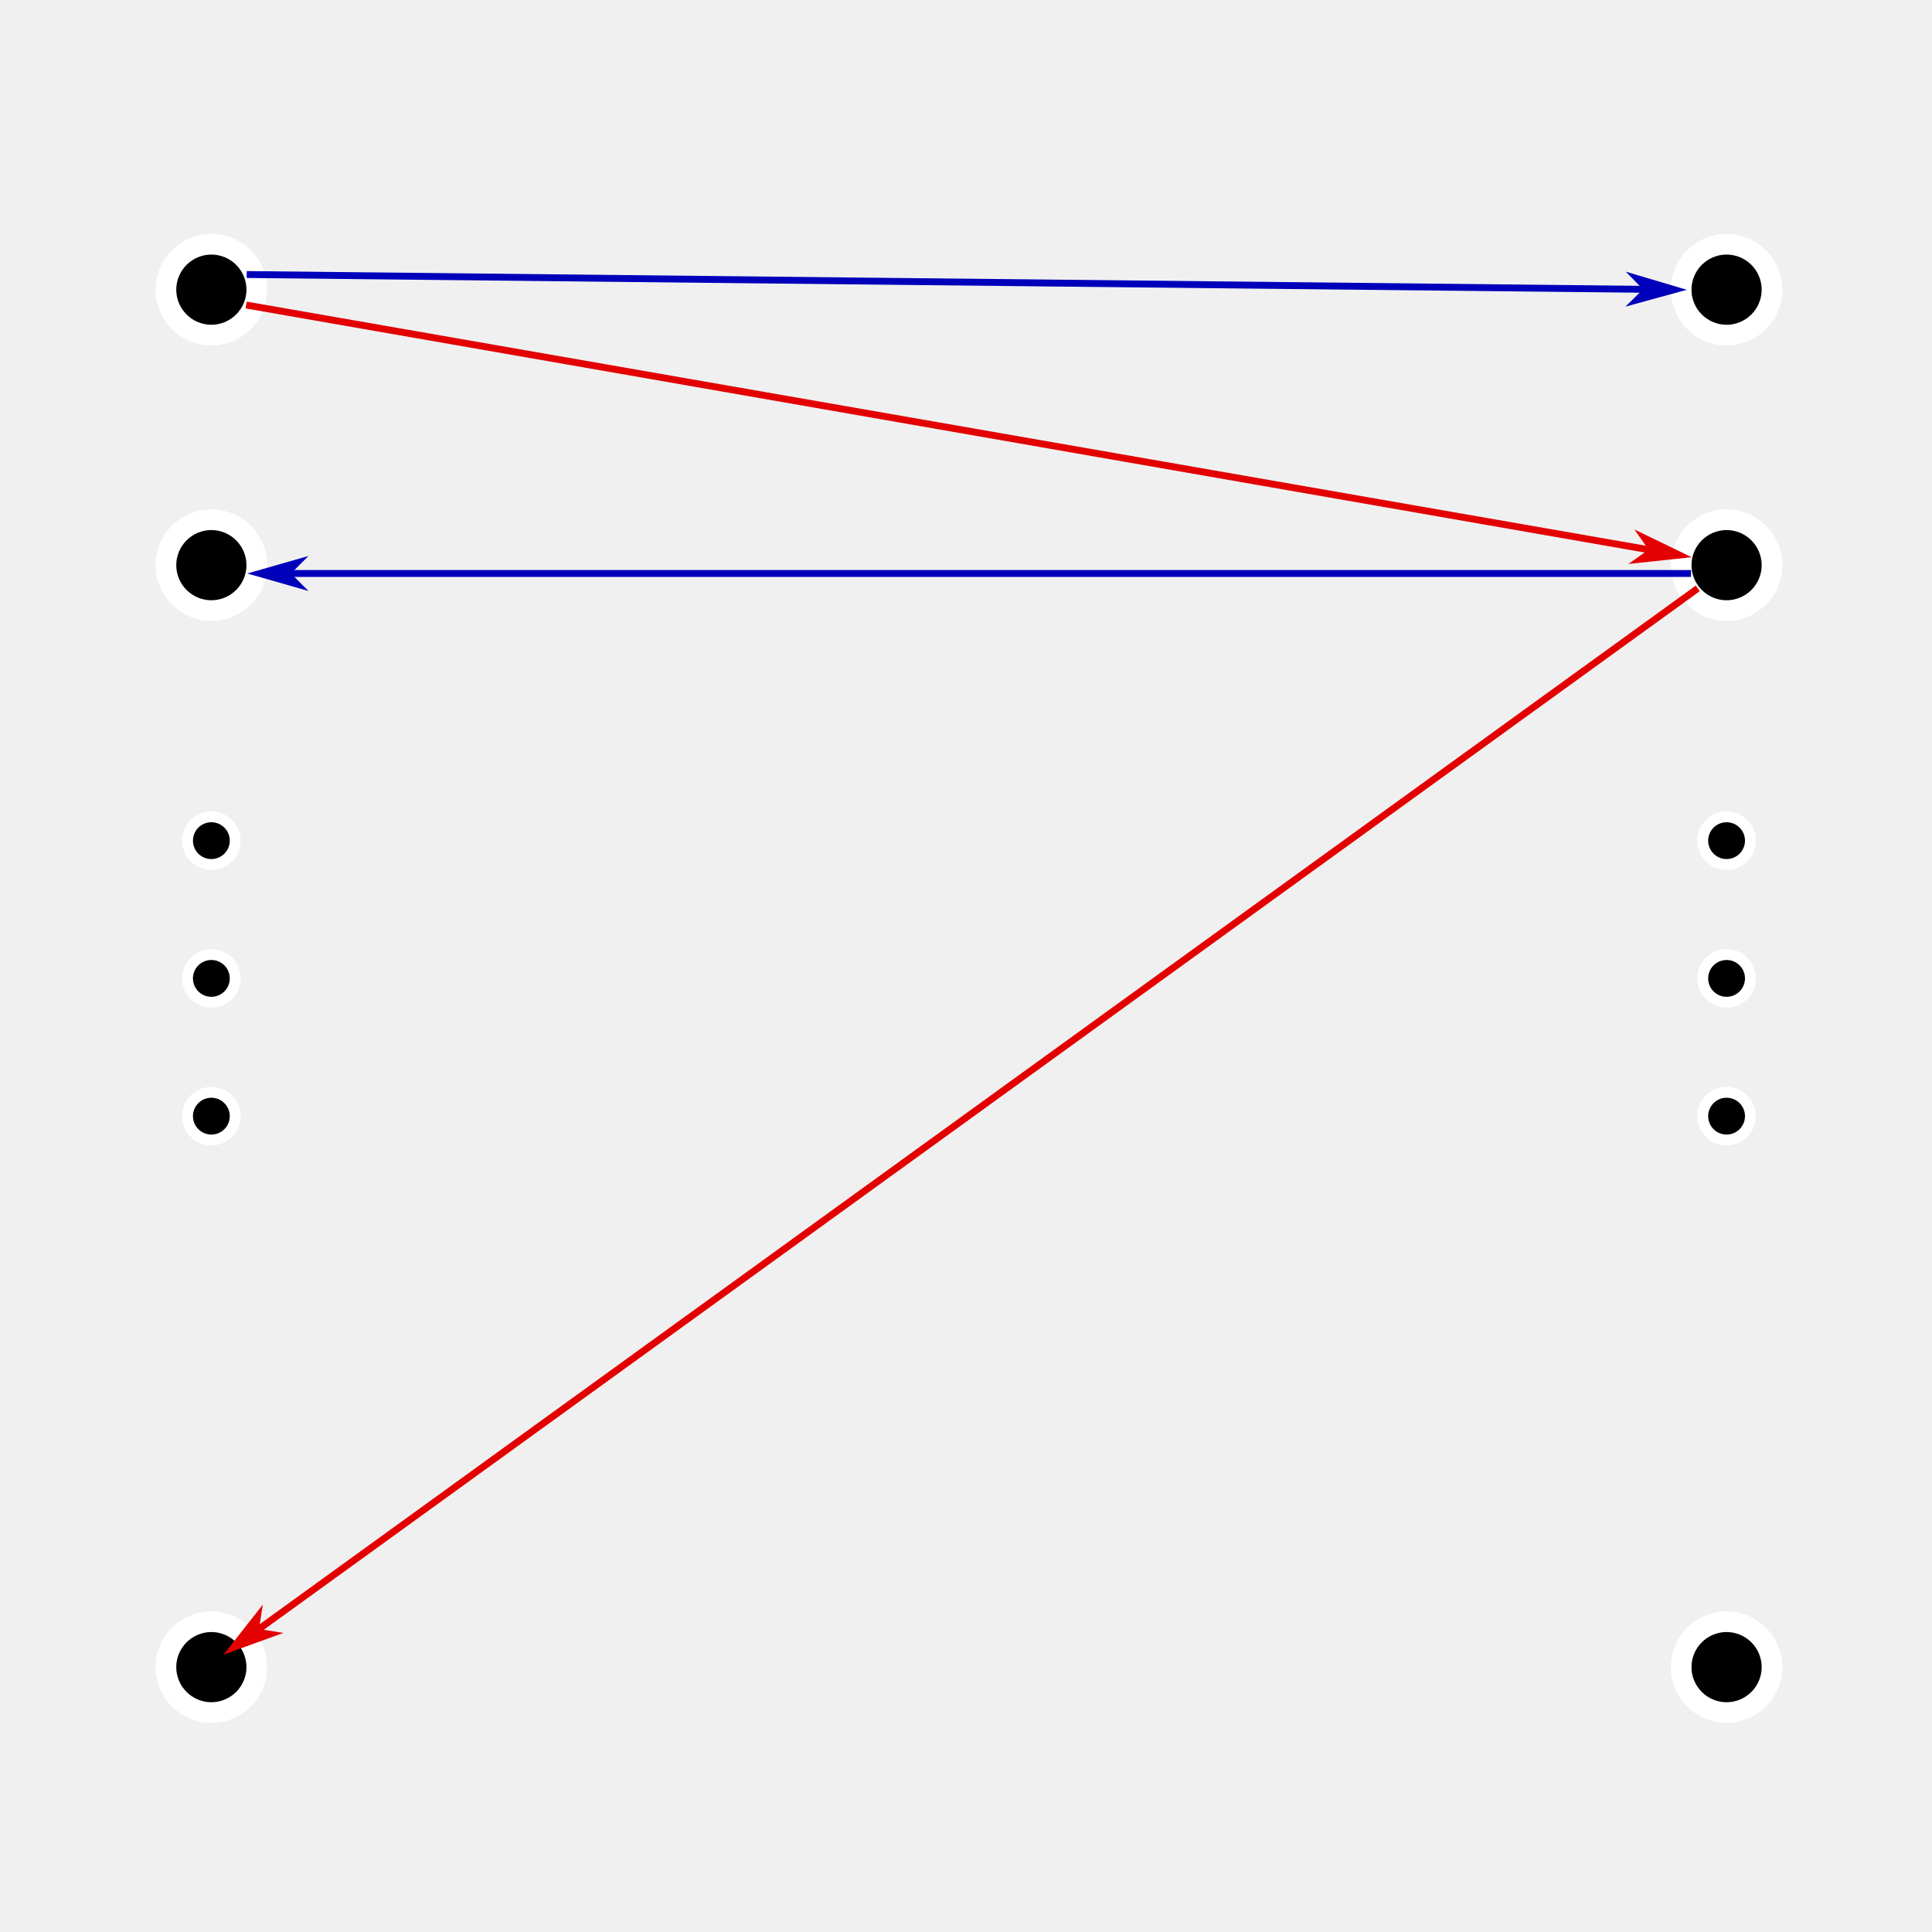
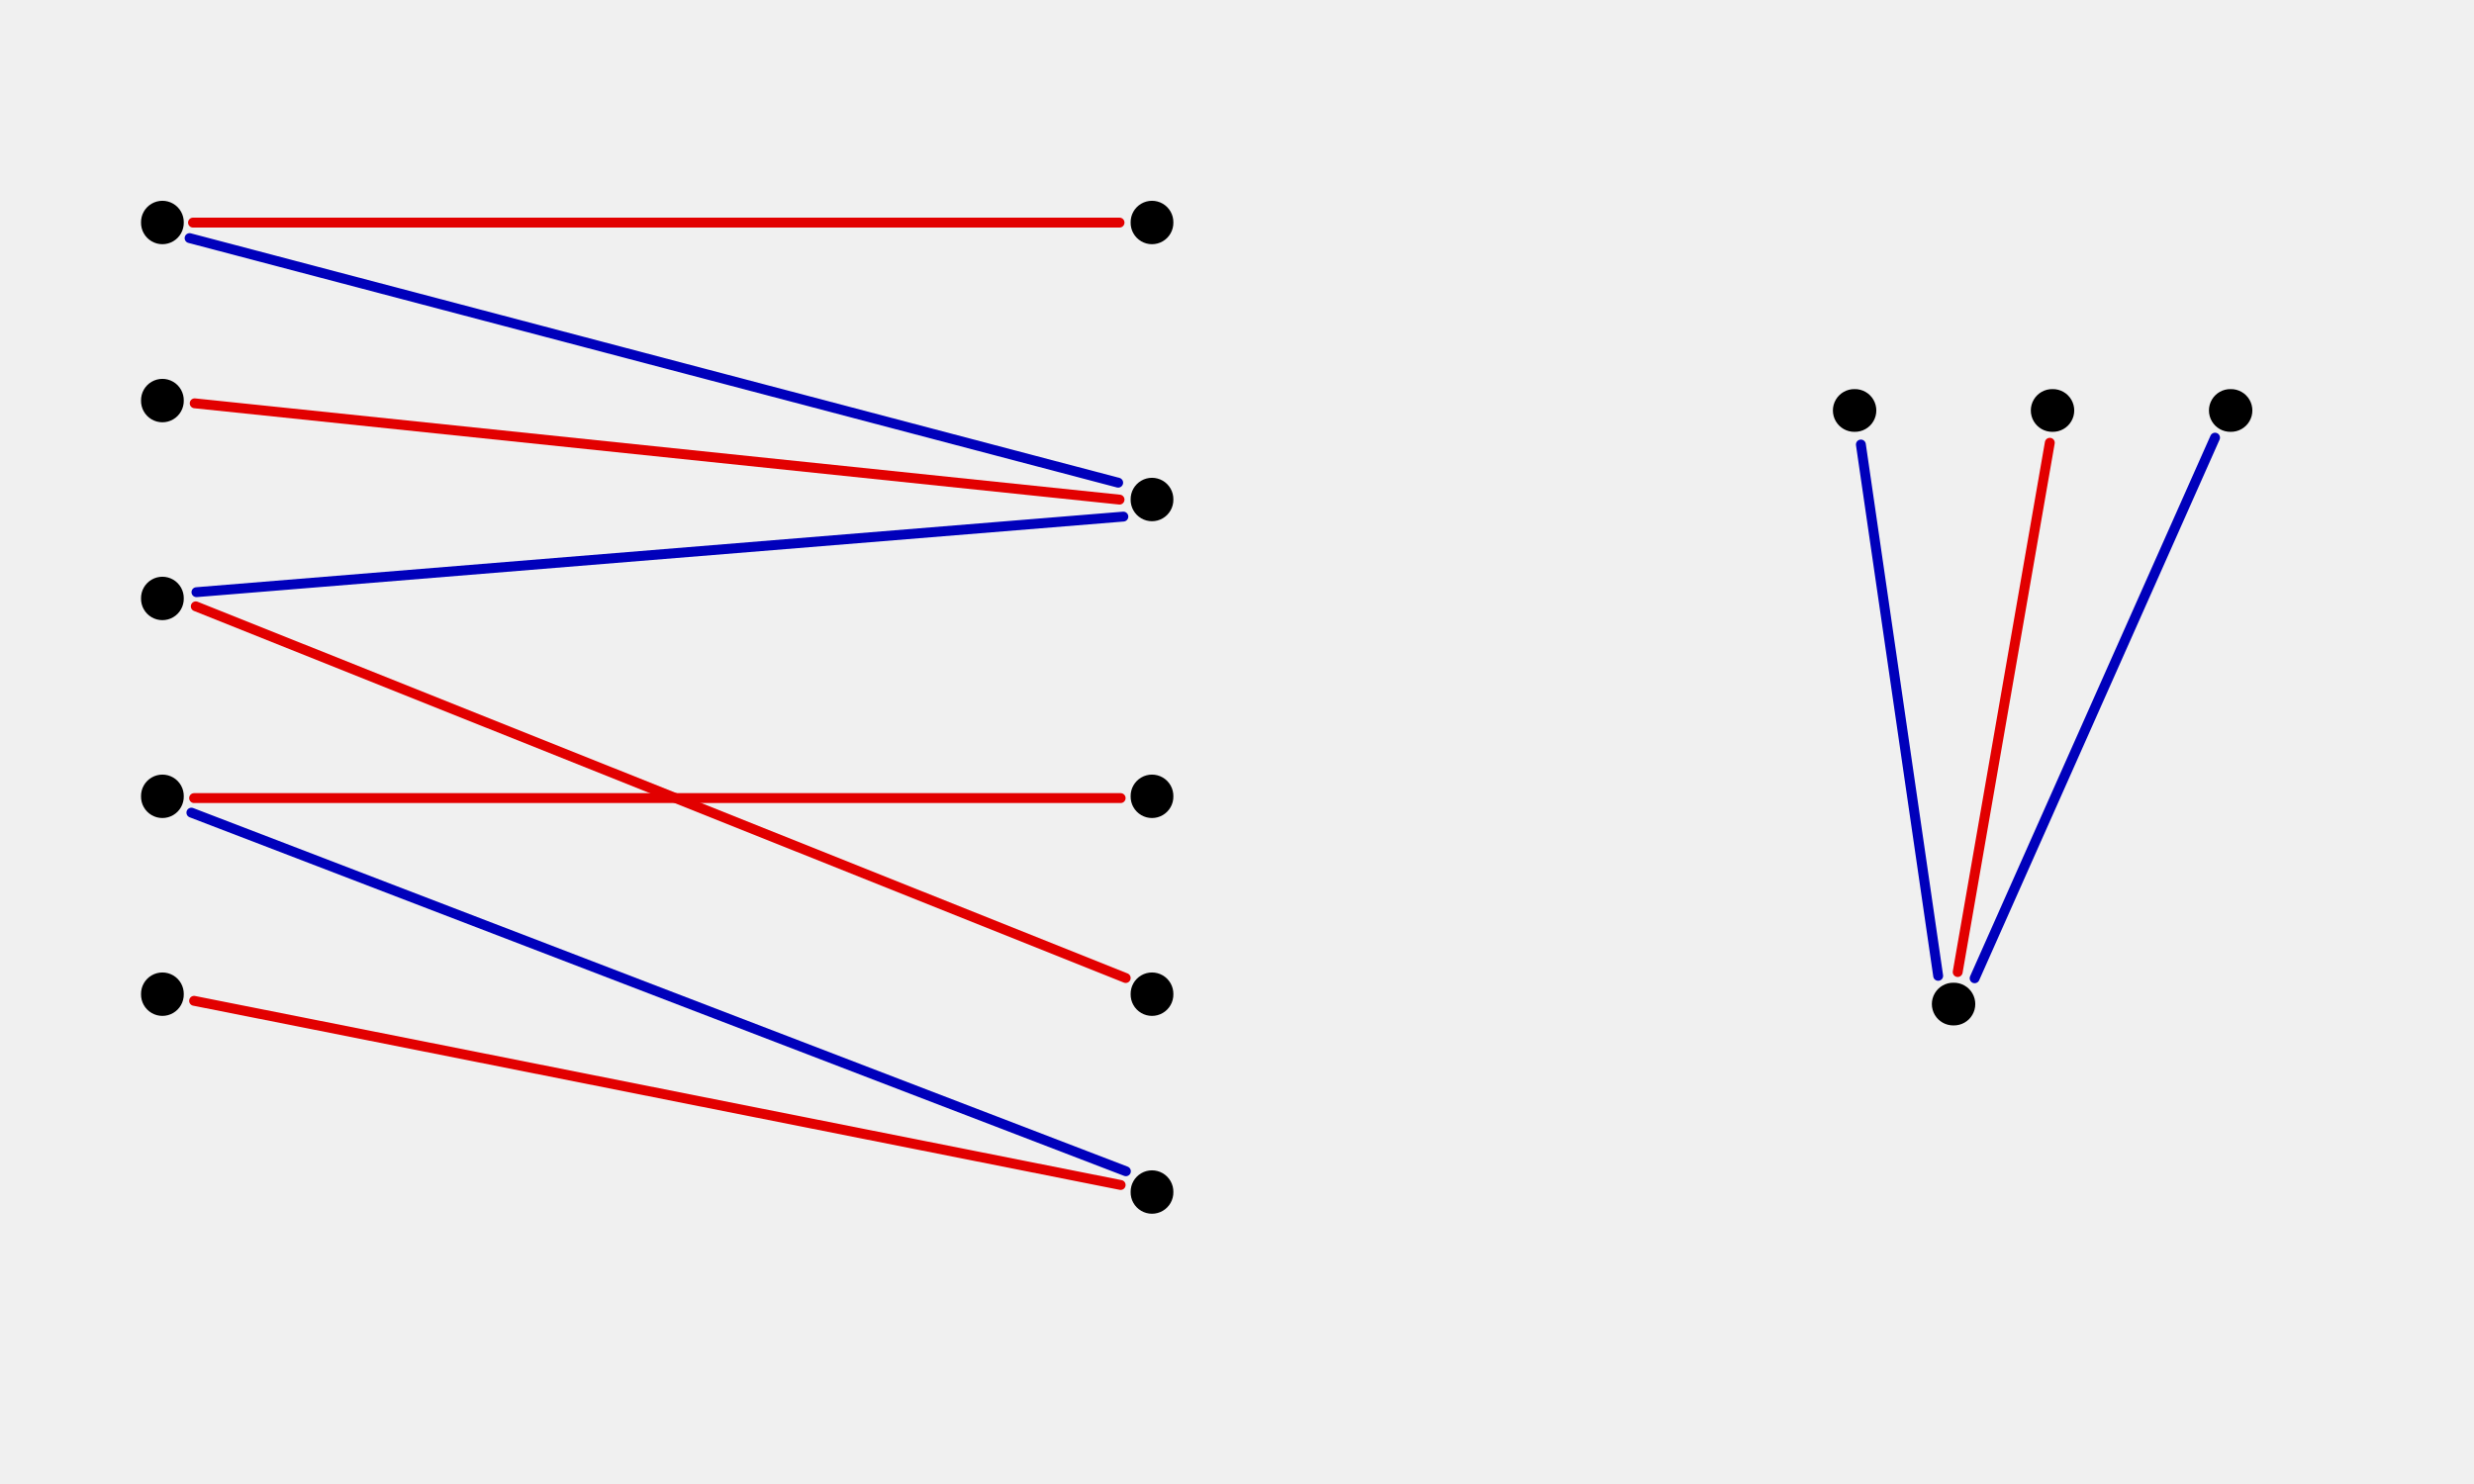
- <svg xmlns="http://www.w3.org/2000/svg" width="150" height="150" id="svg2" version="1.1">
+ <svg xmlns="http://www.w3.org/2000/svg" width="250" height="150" id="svg2" version="1.1">
  <defs id="defs4">
    <marker orient="auto" refY="0" refX="0" id="Arrow1Mend" style="overflow:visible">
      <path id="path3887" d="M 0,0 5,-5 -12.5,0 5,5 0,0 z" style="fill-rule:evenodd;stroke:#000000;stroke-width:1pt" transform="matrix(-0.4,0,0,-0.4,-4,0)" />
    </marker>
    <marker orient="auto" refY="0" refX="0" id="Arrow1Mendi" style="overflow:visible">
-       <path id="path3779" d="M 0,0 5,-5 -12.5,0 5,5 0,0 z" style="stroke:#e20000;stroke-width:1pt;fill:#e20000;fill-rule:evenodd" transform="matrix(-0.4,0,0,-0.4,-4,0)" />
+       <path id="path3779" d="M 0,0 5,-5 -12.5,0 5,5 0,0 z" style="fill:#e20000;fill-rule:evenodd;stroke:#e20000;stroke-width:1pt" transform="matrix(-0.4,0,0,-0.4,-4,0)" />
    </marker>
    <marker orient="auto" refY="0" refX="0" id="Arrow1Mend7" style="overflow:visible">
-       <path id="path3782" d="M 0,0 5,-5 -12.5,0 5,5 0,0 z" style="stroke:#e20000;stroke-width:1pt;fill:#e20000;fill-rule:evenodd" transform="matrix(-0.4,0,0,-0.4,-4,0)" />
+       <path id="path3782" d="M 0,0 5,-5 -12.5,0 5,5 0,0 z" style="fill:#e20000;fill-rule:evenodd;stroke:#e20000;stroke-width:1pt" transform="matrix(-0.4,0,0,-0.4,-4,0)" />
    </marker>
    <marker orient="auto" refY="0" refX="0" id="Arrow1Mendg" style="overflow:visible">
-       <path id="path3838" d="M 0,0 5,-5 -12.5,0 5,5 0,0 z" style="stroke:#0000bb;stroke-width:1pt;fill:#0000bb;fill-rule:evenodd" transform="matrix(-0.4,0,0,-0.4,-4,0)" />
+       <path id="path3838" d="M 0,0 5,-5 -12.5,0 5,5 0,0 z" style="fill:#0000bb;fill-rule:evenodd;stroke:#0000bb;stroke-width:1pt" transform="matrix(-0.4,0,0,-0.4,-4,0)" />
    </marker>
    <marker orient="auto" refY="0" refX="0" id="Arrow1MendG" style="overflow:visible">
-       <path id="path3841" d="M 0,0 5,-5 -12.5,0 5,5 0,0 z" style="stroke:#0000bb;stroke-width:1pt;fill:#0000bb;fill-rule:evenodd" transform="matrix(-0.4,0,0,-0.4,-4,0)" />
+       <path id="path3841" d="M 0,0 5,-5 -12.5,0 5,5 0,0 z" style="fill:#0000bb;fill-rule:evenodd;stroke:#0000bb;stroke-width:1pt" transform="matrix(-0.4,0,0,-0.4,-4,0)" />
    </marker>
  </defs>
  <g id="layer1" transform="translate(0,-902.3622)">
-     <path style="color:#000000;fill:#000000;fill-opacity:1;fill-rule:nonzero;stroke:#ffffff;stroke-width:3;stroke-linecap:round;stroke-linejoin:round;stroke-miterlimit:4;stroke-opacity:1;stroke-dasharray:none;stroke-dashoffset:0;marker:none;visibility:visible;display:inline;overflow:visible;enable-background:accumulate" id="path2985" d="m 45.604,49.451 c 0,3.641 -2.952,6.593 -6.593,6.593 -3.641,0 -6.593,-2.952 -6.593,-6.593 0,-3.641 2.952,-6.593 6.593,-6.593 3.641,0 6.593,2.952 6.593,6.593 z" transform="matrix(0.5347322,0,0,0.5347322,-4.450209,898.4089)" />
-     <path transform="matrix(0.5347322,0,0,0.5347322,-4.450211,919.7981)" style="color:#000000;fill:#000000;fill-opacity:1;fill-rule:nonzero;stroke:#ffffff;stroke-width:3;stroke-linecap:round;stroke-linejoin:round;stroke-miterlimit:4;stroke-opacity:1;stroke-dasharray:none;stroke-dashoffset:0;marker:none;visibility:visible;display:inline;overflow:visible;enable-background:accumulate" id="path2985-7" d="m 45.604,49.451 c 0,3.641 -2.952,6.593 -6.593,6.593 -3.641,0 -6.593,-2.952 -6.593,-6.593 0,-3.641 2.952,-6.593 6.593,-6.593 3.641,0 6.593,2.952 6.593,6.593 z" />
-     <path transform="matrix(0.5347322,0,0,0.5347322,-4.450211,1005.355)" style="color:#000000;fill:#000000;fill-opacity:1;fill-rule:nonzero;stroke:#ffffff;stroke-width:3;stroke-linecap:round;stroke-linejoin:round;stroke-miterlimit:4;stroke-opacity:1;stroke-dasharray:none;stroke-dashoffset:0;marker:none;visibility:visible;display:inline;overflow:visible;enable-background:accumulate" id="path2985-7-0" d="m 45.604,49.451 c 0,3.641 -2.952,6.593 -6.593,6.593 -3.641,0 -6.593,-2.952 -6.593,-6.593 0,-3.641 2.952,-6.593 6.593,-6.593 3.641,0 6.593,2.952 6.593,6.593 z" />
-     <path transform="matrix(0.5347322,0,0,0.5347322,113.1909,1005.355)" style="color:#000000;fill:#000000;fill-opacity:1;fill-rule:nonzero;stroke:#ffffff;stroke-width:3;stroke-linecap:round;stroke-linejoin:round;stroke-miterlimit:4;stroke-opacity:1;stroke-dasharray:none;stroke-dashoffset:0;marker:none;visibility:visible;display:inline;overflow:visible;enable-background:accumulate" id="path2985-7-0-1" d="m 45.604,49.451 c 0,3.641 -2.952,6.593 -6.593,6.593 -3.641,0 -6.593,-2.952 -6.593,-6.593 0,-3.641 2.952,-6.593 6.593,-6.593 3.641,0 6.593,2.952 6.593,6.593 z" />
-     <path transform="matrix(0.5347322,0,0,0.5347322,113.1909,919.7981)" style="color:#000000;fill:#000000;fill-opacity:1;fill-rule:nonzero;stroke:#ffffff;stroke-width:3;stroke-linecap:round;stroke-linejoin:round;stroke-miterlimit:4;stroke-opacity:1;stroke-dasharray:none;stroke-dashoffset:0;marker:none;visibility:visible;display:inline;overflow:visible;enable-background:accumulate" id="path2985-7-0-1-2" d="m 45.604,49.451 c 0,3.641 -2.952,6.593 -6.593,6.593 -3.641,0 -6.593,-2.952 -6.593,-6.593 0,-3.641 2.952,-6.593 6.593,-6.593 3.641,0 6.593,2.952 6.593,6.593 z" />
-     <path transform="matrix(0.5347322,0,0,0.5347322,113.1909,898.4089)" style="color:#000000;fill:#000000;fill-opacity:1;fill-rule:nonzero;stroke:#ffffff;stroke-width:3;stroke-linecap:round;stroke-linejoin:round;stroke-miterlimit:4;stroke-opacity:1;stroke-dasharray:none;stroke-dashoffset:0;marker:none;visibility:visible;display:inline;overflow:visible;enable-background:accumulate" id="path2985-7-0-1-2-0" d="m 45.604,49.451 c 0,3.641 -2.952,6.593 -6.593,6.593 -3.641,0 -6.593,-2.952 -6.593,-6.593 0,-3.641 2.952,-6.593 6.593,-6.593 3.641,0 6.593,2.952 6.593,6.593 z" />
-     <path transform="matrix(0.2806164,0,0,0.2806164,5.463098,953.7536)" style="color:#000000;fill:#000000;fill-opacity:1;fill-rule:nonzero;stroke:#ffffff;stroke-width:3;stroke-linecap:round;stroke-linejoin:round;stroke-miterlimit:4;stroke-opacity:1;stroke-dasharray:none;stroke-dashoffset:0;marker:none;visibility:visible;display:inline;overflow:visible;enable-background:accumulate" id="path2985-7-6" d="m 45.604,49.451 c 0,3.641 -2.952,6.593 -6.593,6.593 -3.641,0 -6.593,-2.952 -6.593,-6.593 0,-3.641 2.952,-6.593 6.593,-6.593 3.641,0 6.593,2.952 6.593,6.593 z" />
-     <path transform="matrix(0.2806164,0,0,0.2806164,5.463098,964.4482)" style="color:#000000;fill:#000000;fill-opacity:1;fill-rule:nonzero;stroke:#ffffff;stroke-width:3;stroke-linecap:round;stroke-linejoin:round;stroke-miterlimit:4;stroke-opacity:1;stroke-dasharray:none;stroke-dashoffset:0;marker:none;visibility:visible;display:inline;overflow:visible;enable-background:accumulate" id="path2985-7-6-2" d="m 45.604,49.451 c 0,3.641 -2.952,6.593 -6.593,6.593 -3.641,0 -6.593,-2.952 -6.593,-6.593 0,-3.641 2.952,-6.593 6.593,-6.593 3.641,0 6.593,2.952 6.593,6.593 z" />
-     <path transform="matrix(0.2806164,0,0,0.2806164,5.463098,975.1429)" style="color:#000000;fill:#000000;fill-opacity:1;fill-rule:nonzero;stroke:#ffffff;stroke-width:3;stroke-linecap:round;stroke-linejoin:round;stroke-miterlimit:4;stroke-opacity:1;stroke-dasharray:none;stroke-dashoffset:0;marker:none;visibility:visible;display:inline;overflow:visible;enable-background:accumulate" id="path2985-7-6-2-8" d="m 45.604,49.451 c 0,3.641 -2.952,6.593 -6.593,6.593 -3.641,0 -6.593,-2.952 -6.593,-6.593 0,-3.641 2.952,-6.593 6.593,-6.593 3.641,0 6.593,2.952 6.593,6.593 z" />
-     <path transform="matrix(0.2806164,0,0,0.2806164,123.1042,953.7536)" style="color:#000000;fill:#000000;fill-opacity:1;fill-rule:nonzero;stroke:#ffffff;stroke-width:3;stroke-linecap:round;stroke-linejoin:round;stroke-miterlimit:4;stroke-opacity:1;stroke-dasharray:none;stroke-dashoffset:0;marker:none;visibility:visible;display:inline;overflow:visible;enable-background:accumulate" id="path2985-7-6-3" d="m 45.604,49.451 c 0,3.641 -2.952,6.593 -6.593,6.593 -3.641,0 -6.593,-2.952 -6.593,-6.593 0,-3.641 2.952,-6.593 6.593,-6.593 3.641,0 6.593,2.952 6.593,6.593 z" />
-     <path transform="matrix(0.2806164,0,0,0.2806164,123.1042,964.4482)" style="color:#000000;fill:#000000;fill-opacity:1;fill-rule:nonzero;stroke:#ffffff;stroke-width:3;stroke-linecap:round;stroke-linejoin:round;stroke-miterlimit:4;stroke-opacity:1;stroke-dasharray:none;stroke-dashoffset:0;marker:none;visibility:visible;display:inline;overflow:visible;enable-background:accumulate" id="path2985-7-6-2-6" d="m 45.604,49.451 c 0,3.641 -2.952,6.593 -6.593,6.593 -3.641,0 -6.593,-2.952 -6.593,-6.593 0,-3.641 2.952,-6.593 6.593,-6.593 3.641,0 6.593,2.952 6.593,6.593 z" />
-     <path transform="matrix(0.2806164,0,0,0.2806164,123.1042,975.1429)" style="color:#000000;fill:#000000;fill-opacity:1;fill-rule:nonzero;stroke:#ffffff;stroke-width:3;stroke-linecap:round;stroke-linejoin:round;stroke-miterlimit:4;stroke-opacity:1;stroke-dasharray:none;stroke-dashoffset:0;marker:none;visibility:visible;display:inline;overflow:visible;enable-background:accumulate" id="path2985-7-6-2-8-2" d="m 45.604,49.451 c 0,3.641 -2.952,6.593 -6.593,6.593 -3.641,0 -6.593,-2.952 -6.593,-6.593 0,-3.641 2.952,-6.593 6.593,-6.593 3.641,0 6.593,2.952 6.593,6.593 z" />
-     <path style="fill:none;stroke:#e20000;stroke-width:0.535px;stroke-linecap:butt;stroke-linejoin:miter;stroke-opacity:1;marker-end:url(#Arrow1Mendi)" d="m 19.111,926.044 111.195,19.4" id="path3104" />
-     <path style="fill:none;stroke:#0000bb;stroke-width:0.535px;stroke-linecap:butt;stroke-linejoin:miter;stroke-opacity:1;marker-end:url(#Arrow1MendG)" d="m 19.155,923.676 110.754,1.175" id="path4318" />
-     <path style="fill:none;stroke:#e20000;stroke-width:0.535px;stroke-linecap:butt;stroke-linejoin:miter;stroke-opacity:1;marker-end:url(#Arrow1Mend7)" d="M 131.815,948.044 18.207,1030.21" id="path4320" />
-     <path style="fill:none;stroke:#0000bb;stroke-width:0.535px;stroke-linecap:butt;stroke-linejoin:miter;stroke-opacity:1;marker-end:url(#Arrow1Mendg)" d="m 131.29,946.887 -111.039,0" id="path4686" />
+     <path style="color:#000000;fill:#000000;fill-opacity:1;fill-rule:nonzero;stroke:none;stroke-width:3;marker:none;visibility:visible;display:inline;overflow:visible;enable-background:accumulate" id="path2985" d="m 43.05,49.451 a 4.039,4.039 0 1 1 -8.077,0 4.039,4.039 0 1 1 8.077,0 z" transform="matrix(0.5347322,0,0,0.5347322,-4.450209,898.4089)" />
+     <path style="fill:none;stroke:#e20000;stroke-width:1;stroke-linecap:round;stroke-linejoin:round;stroke-miterlimit:4;stroke-opacity:1;stroke-dasharray:none;marker-end:none" d="m 113.131,924.862 -93.628,0" id="path4320" />
+     <path style="fill:none;stroke:#0000bb;stroke-width:1;stroke-linecap:round;stroke-linejoin:round;stroke-miterlimit:4;stroke-opacity:1;stroke-dasharray:none;marker-end:none" d="M 112.992,951.151 19.158,926.43" id="path4686" />
+     <path style="color:#000000;fill:#000000;fill-opacity:1;fill-rule:nonzero;stroke:none;stroke-width:3;marker:none;visibility:visible;display:inline;overflow:visible;enable-background:accumulate" id="path2985-3" d="m 43.05,49.451 a 4.039,4.039 0 1 1 -8.077,0 4.039,4.039 0 1 1 8.077,0 z" transform="matrix(0.5347322,0,0,0.5347322,95.54979,898.4089)" />
+     <path style="color:#000000;fill:#000000;fill-opacity:1;fill-rule:nonzero;stroke:none;stroke-width:3;marker:none;visibility:visible;display:inline;overflow:visible;enable-background:accumulate" id="path2985-5" d="m 43.05,49.451 a 4.039,4.039 0 1 1 -8.077,0 4.039,4.039 0 1 1 8.077,0 z" transform="matrix(0.5347322,0,0,0.5347322,-4.450209,916.4089)" />
+     <path style="color:#000000;fill:#000000;fill-opacity:1;fill-rule:nonzero;stroke:none;stroke-width:3;marker:none;visibility:visible;display:inline;overflow:visible;enable-background:accumulate" id="path2985-3-2" d="m 43.05,49.451 a 4.039,4.039 0 1 1 -8.077,0 4.039,4.039 0 1 1 8.077,0 z" transform="matrix(0.5347322,0,0,0.5347322,95.54979,926.4089)" />
+     <path style="color:#000000;fill:#000000;fill-opacity:1;fill-rule:nonzero;stroke:none;stroke-width:3;marker:none;visibility:visible;display:inline;overflow:visible;enable-background:accumulate" id="path2985-5-6" d="m 43.05,49.451 a 4.039,4.039 0 1 1 -8.077,0 4.039,4.039 0 1 1 8.077,0 z" transform="matrix(0.5347322,0,0,0.5347322,-4.450209,936.4089)" />
+     <path style="color:#000000;fill:#000000;fill-opacity:1;fill-rule:nonzero;stroke:none;stroke-width:3;marker:none;visibility:visible;display:inline;overflow:visible;enable-background:accumulate" id="path2985-5-6-5" d="m 43.05,49.451 a 4.039,4.039 0 1 1 -8.077,0 4.039,4.039 0 1 1 8.077,0 z" transform="matrix(0.5347322,0,0,0.5347322,-4.450209,956.4089)" />
+     <path style="color:#000000;fill:#000000;fill-opacity:1;fill-rule:nonzero;stroke:none;stroke-width:3;marker:none;visibility:visible;display:inline;overflow:visible;enable-background:accumulate" id="path2985-3-2-4-1" d="m 43.05,49.451 a 4.039,4.039 0 1 1 -8.077,0 4.039,4.039 0 1 1 8.077,0 z" transform="matrix(0.5347322,0,0,0.5347322,95.54979,956.4089)" />
+     <path style="color:#000000;fill:#000000;fill-opacity:1;fill-rule:nonzero;stroke:none;stroke-width:3;marker:none;visibility:visible;display:inline;overflow:visible;enable-background:accumulate" id="path2985-5-6-5-6" d="m 43.05,49.451 a 4.039,4.039 0 1 1 -8.077,0 4.039,4.039 0 1 1 8.077,0 z" transform="matrix(0.5347322,0,0,0.5347322,-4.450209,976.4089)" />
+     <path style="color:#000000;fill:#000000;fill-opacity:1;fill-rule:nonzero;stroke:none;stroke-width:3;marker:none;visibility:visible;display:inline;overflow:visible;enable-background:accumulate" id="path2985-3-2-4-1-0" d="m 43.05,49.451 a 4.039,4.039 0 1 1 -8.077,0 4.039,4.039 0 1 1 8.077,0 z" transform="matrix(0.5347322,0,0,0.5347322,95.54979,976.4089)" />
+     <path style="color:#000000;fill:#000000;fill-opacity:1;fill-rule:nonzero;stroke:none;stroke-width:3;marker:none;visibility:visible;display:inline;overflow:visible;enable-background:accumulate" id="path2985-3-2-4-1-0-0" d="m 43.05,49.451 a 4.039,4.039 0 1 1 -8.077,0 4.039,4.039 0 1 1 8.077,0 z" transform="matrix(0.5347322,0,0,0.5347322,95.54979,996.4089)" />
+     <path style="fill:none;stroke:#e20000;stroke-width:1;stroke-linecap:round;stroke-linejoin:round;stroke-miterlimit:4;stroke-opacity:1;stroke-dasharray:none;marker-end:none" d="M 113.131,952.862 19.674,943.129" id="path4320-2" />
+     <path style="fill:none;stroke:#e20000;stroke-width:1;stroke-linecap:round;stroke-linejoin:round;stroke-miterlimit:4;stroke-opacity:1;stroke-dasharray:none;marker-end:none" d="m 113.242,983.032 -93.628,0" id="path4320-9" />
+     <path style="fill:none;stroke:#e20000;stroke-width:1;stroke-linecap:round;stroke-linejoin:round;stroke-miterlimit:4;stroke-opacity:1;stroke-dasharray:none;marker-end:none" d="M 113.754,1001.218 19.784,963.65" id="path4320-3" />
+     <path style="fill:none;stroke:#e20000;stroke-width:1;stroke-linecap:round;stroke-linejoin:round;stroke-miterlimit:4;stroke-opacity:1;stroke-dasharray:none;marker-end:none" d="M 113.242,1022.137 19.613,1003.523" id="path4320-7" />
+     <path style="fill:none;stroke:#0000bb;stroke-width:1;stroke-linecap:round;stroke-linejoin:round;stroke-miterlimit:4;stroke-opacity:1;stroke-dasharray:none;marker-end:none" d="m 113.516,954.579 -93.664,7.639" id="path4686-3" />
+     <path style="fill:none;stroke:#0000bb;stroke-width:1;stroke-linecap:round;stroke-linejoin:round;stroke-miterlimit:4;stroke-opacity:1;stroke-dasharray:none;marker-end:none" d="M 113.772,1020.751 19.34,984.503" id="path4686-6" />
+     <path style="color:#000000;fill:#000000;fill-opacity:1;fill-rule:nonzero;stroke:none;stroke-width:3;marker:none;visibility:visible;display:inline;overflow:visible;enable-background:accumulate" id="path2985-9" d="m 43.05,49.451 a 4.039,4.039 0 1 1 -8.077,0 4.039,4.039 0 1 1 8.077,0 z" transform="matrix(0,0.5347322,-0.5347322,0,251.853,922.9912)" />
+     <path style="fill:none;stroke:#0000bb;stroke-width:1;stroke-linecap:round;stroke-linejoin:round;stroke-miterlimit:4;stroke-opacity:1;stroke-dasharray:none;marker-end:none" d="m 199.538,1001.243 24.294,-54.644" id="path4686-7" />
+     <path style="color:#000000;fill:#000000;fill-opacity:1;fill-rule:nonzero;stroke:none;stroke-width:3;marker:none;visibility:visible;display:inline;overflow:visible;enable-background:accumulate" id="path2985-5-7" d="m 43.05,49.451 a 4.039,4.039 0 1 1 -8.077,0 4.039,4.039 0 1 1 8.077,0 z" transform="matrix(0,0.5347322,-0.5347322,0,233.853,922.9912)" />
+     <path style="color:#000000;fill:#000000;fill-opacity:1;fill-rule:nonzero;stroke:none;stroke-width:3;marker:none;visibility:visible;display:inline;overflow:visible;enable-background:accumulate" id="path2985-3-2-7" d="m 43.05,49.451 a 4.039,4.039 0 1 1 -8.077,0 4.039,4.039 0 1 1 8.077,0 z" transform="matrix(0,0.5347322,-0.5347322,0,223.853,982.9912)" />
+     <path style="color:#000000;fill:#000000;fill-opacity:1;fill-rule:nonzero;stroke:none;stroke-width:3;marker:none;visibility:visible;display:inline;overflow:visible;enable-background:accumulate" id="path2985-5-6-0" d="m 43.05,49.451 a 4.039,4.039 0 1 1 -8.077,0 4.039,4.039 0 1 1 8.077,0 z" transform="matrix(0,0.5347322,-0.5347322,0,213.853,922.9912)" />
+     <path style="fill:none;stroke:#e20000;stroke-width:1;stroke-linecap:round;stroke-linejoin:round;stroke-miterlimit:4;stroke-opacity:1;stroke-dasharray:none;marker-end:none" d="m 197.827,1000.614 9.307,-53.499" id="path4320-2-8" />
+     <path style="fill:none;stroke:#0000bb;stroke-width:1;stroke-linecap:round;stroke-linejoin:round;stroke-miterlimit:4;stroke-opacity:1;stroke-dasharray:none;marker-end:none" d="m 195.854,1000.998 -7.81,-53.705" id="path4686-3-7" />
  </g>
</svg>
